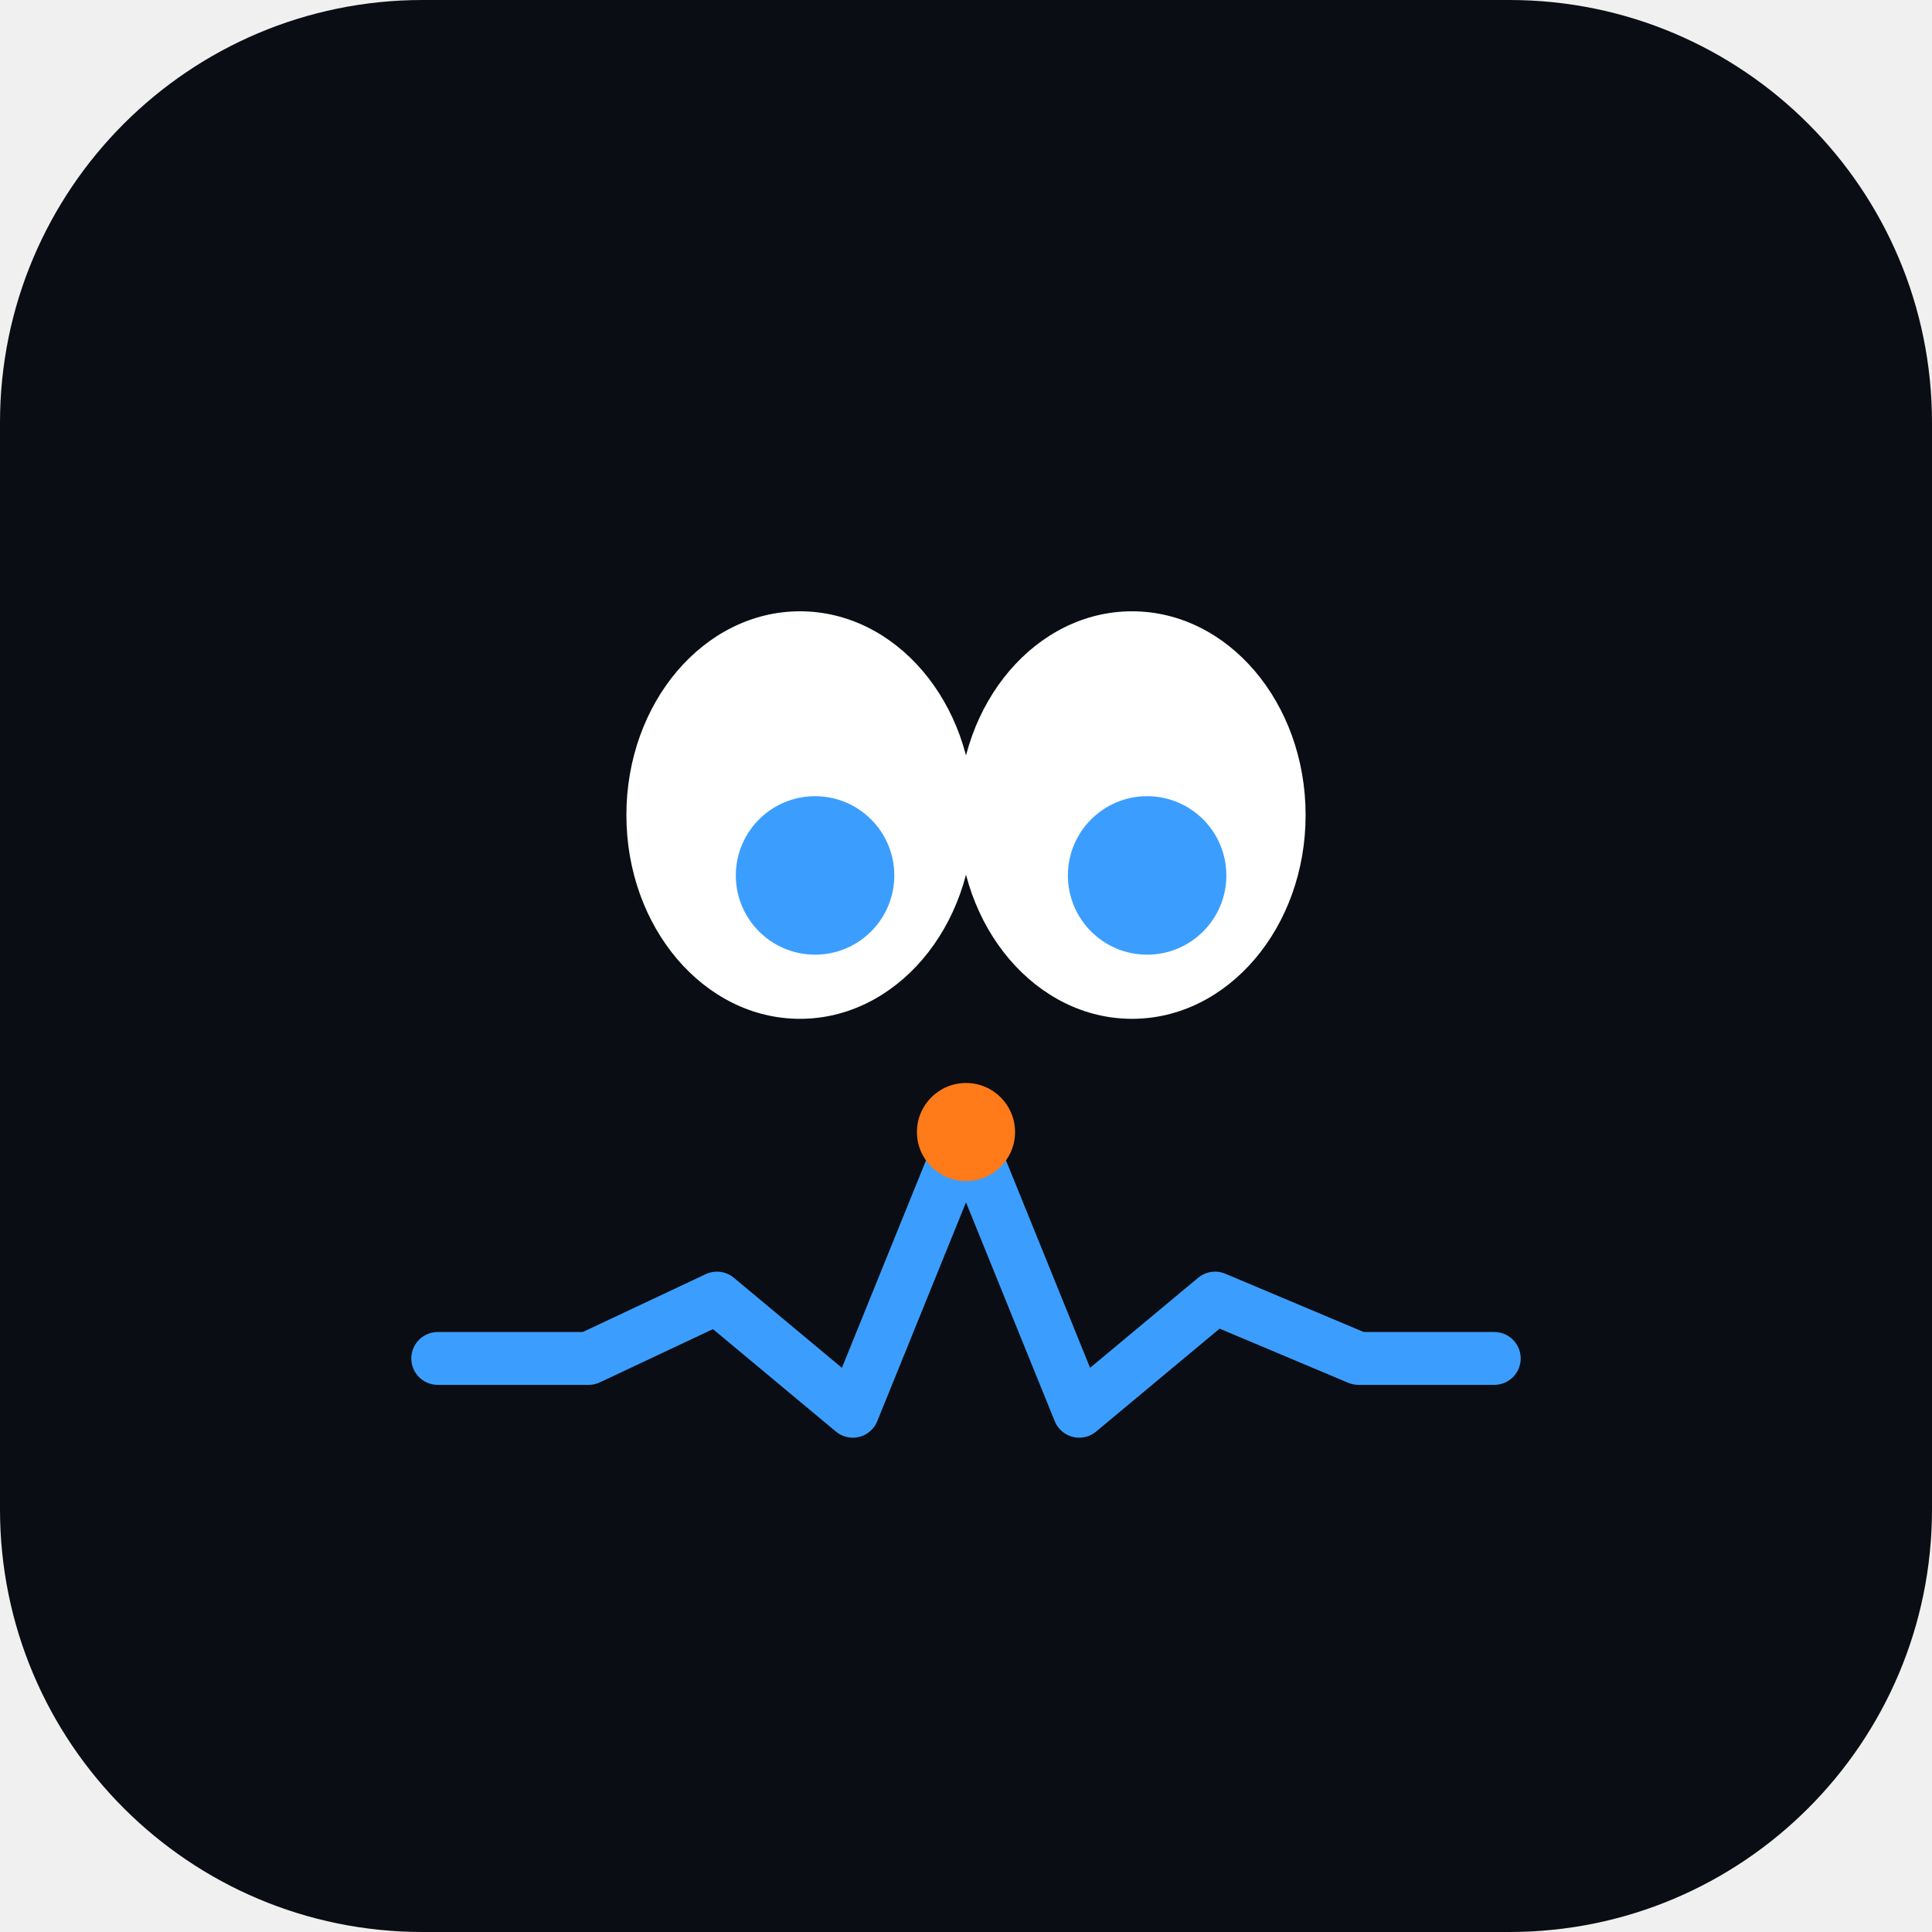
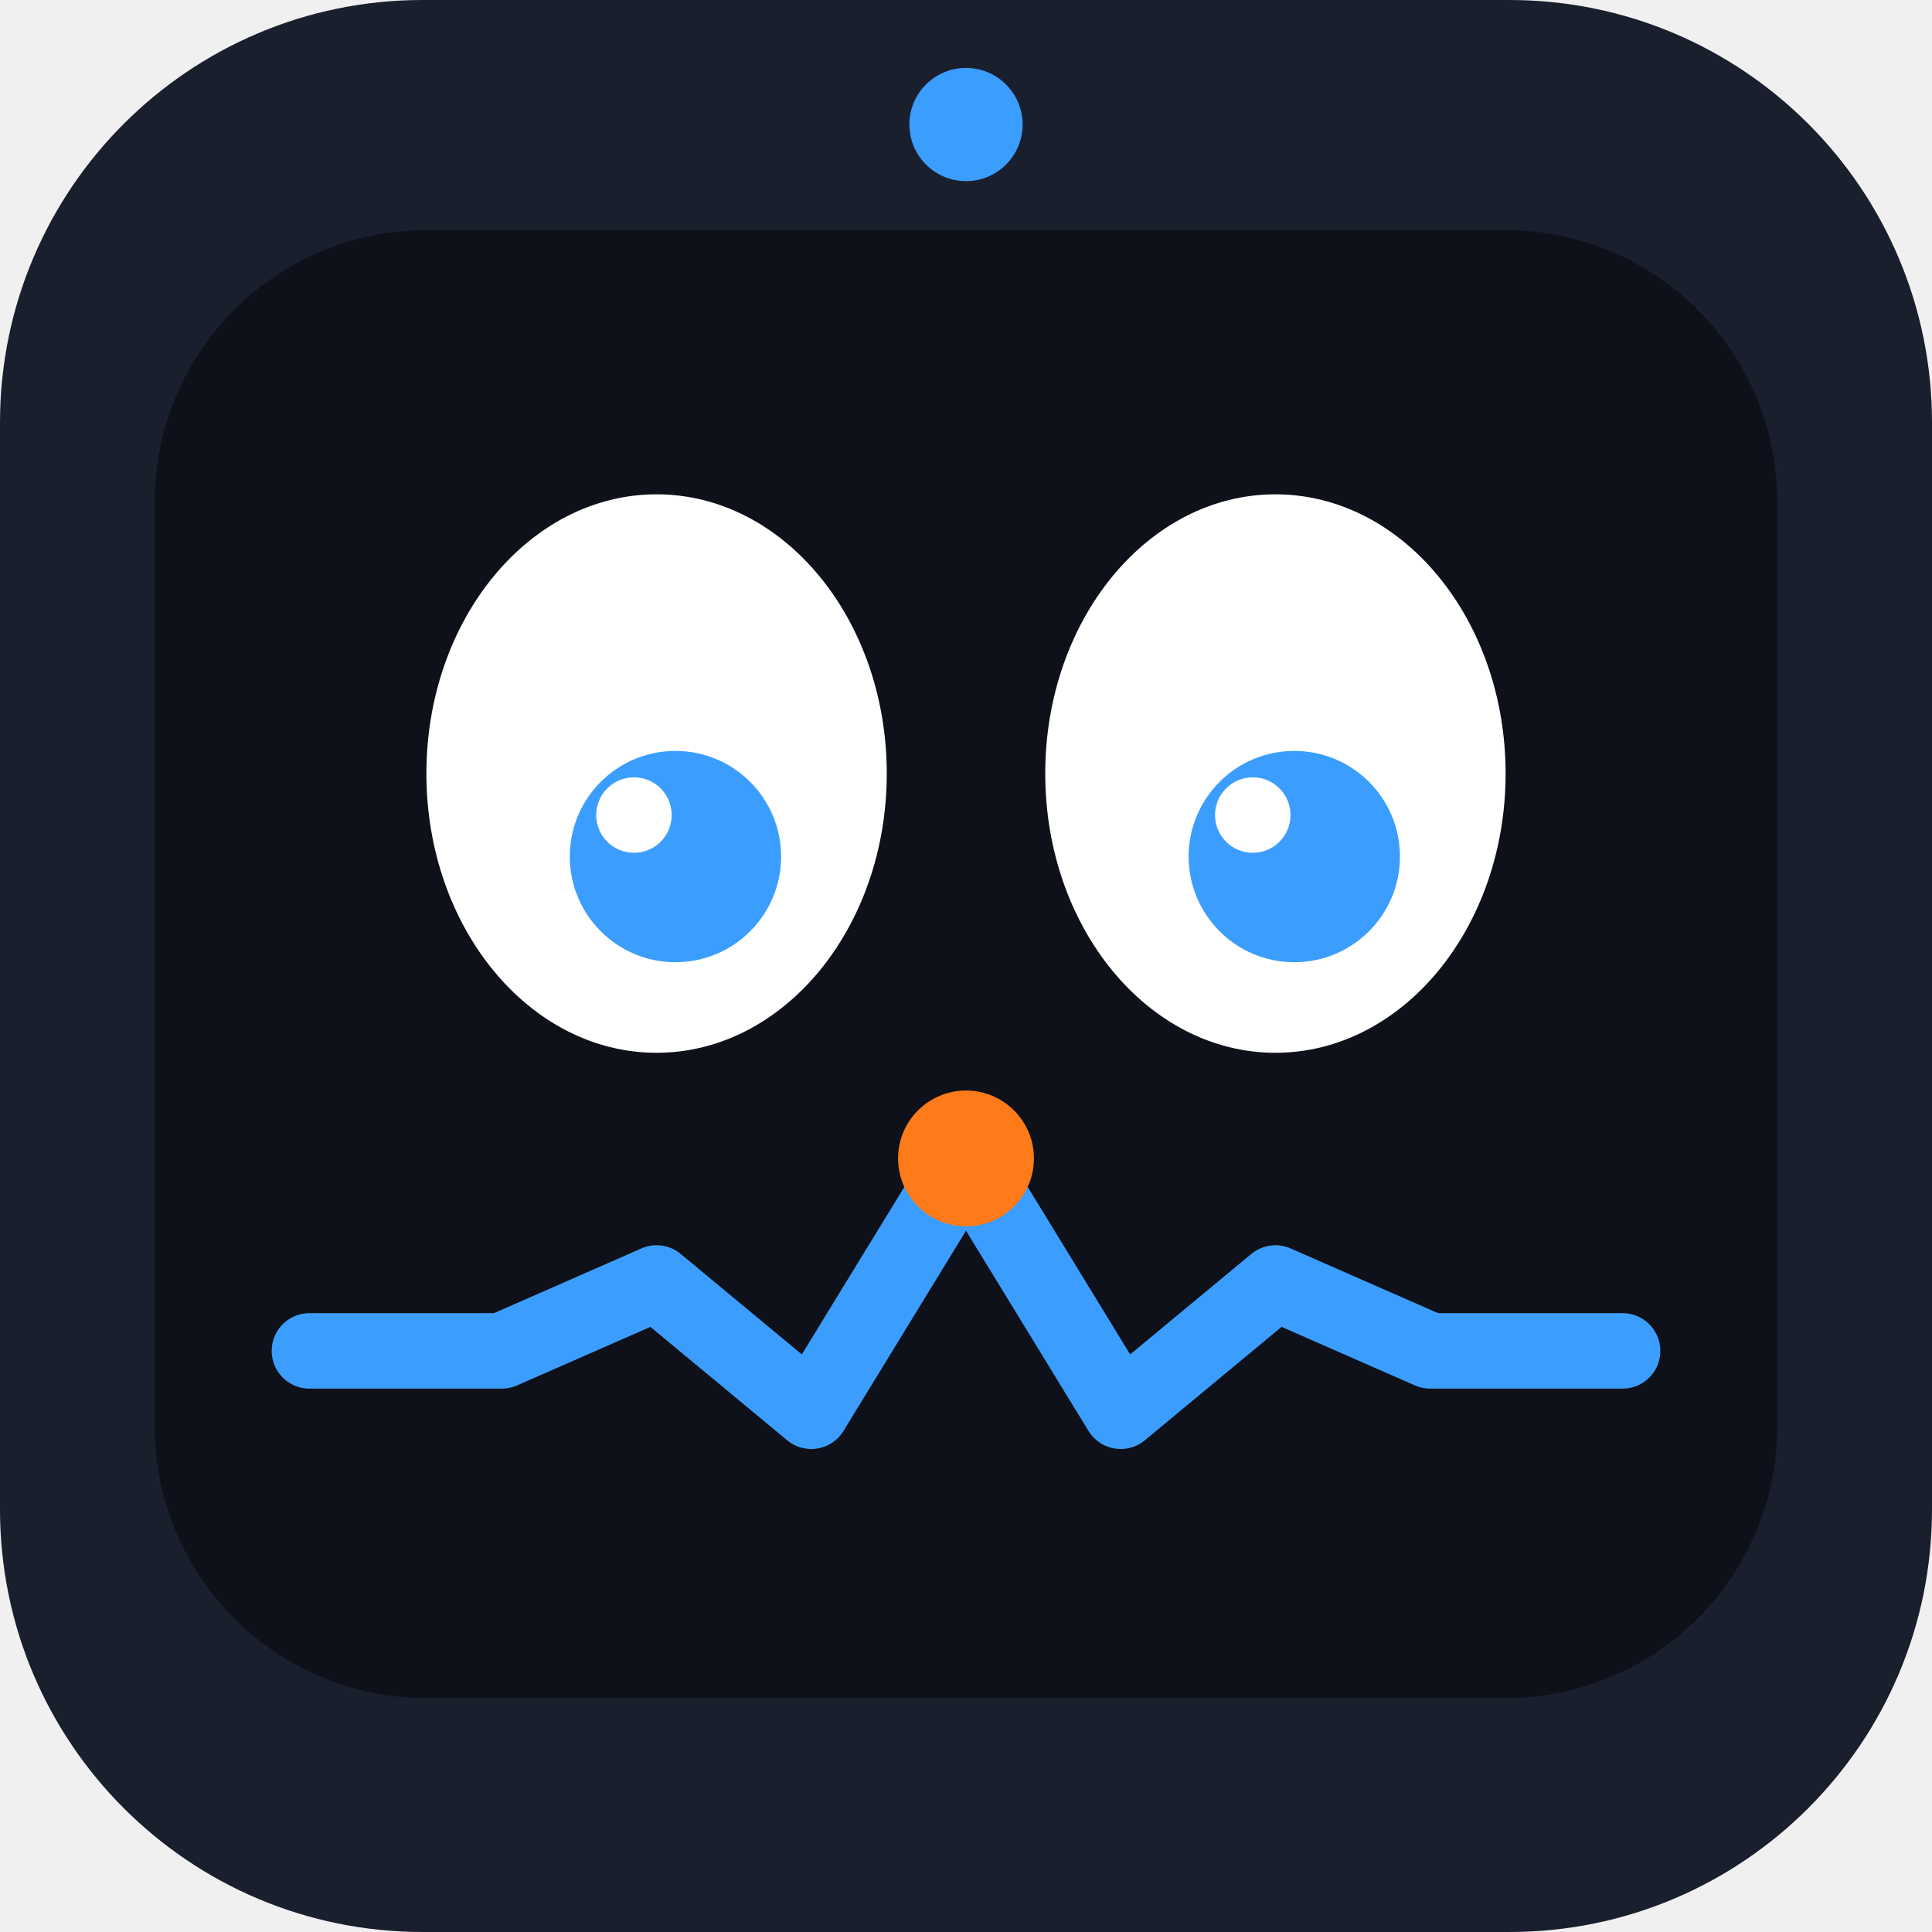
<svg xmlns="http://www.w3.org/2000/svg" viewBox="0 0 512 512" width="512" height="512" role="img" aria-label="WTFPS">
-   <rect width="512" height="512" rx="112" fill="#0b0d14" />
-   <ellipse cx="212" cy="216" rx="46" ry="54" fill="#ffffff" />
-   <ellipse cx="300" cy="216" rx="46" ry="54" fill="#ffffff" />
-   <circle cx="216" cy="232" r="21" fill="#3b9eff" />
-   <circle cx="304" cy="232" r="21" fill="#3b9eff" />
-   <circle cx="200" cy="200" r="7" fill="#ffffff" />
-   <circle cx="288" cy="200" r="7" fill="#ffffff" />
-   <polyline points="116,360 156,360 190,344 226,374 256,300 286,374 322,344 360,360 396,360" fill="none" stroke="#3b9eff" stroke-width="14" stroke-linecap="round" stroke-linejoin="round" />
-   <circle cx="256" cy="300" r="13" fill="#ff7a18" />
+   <rect width="512" height="512" rx="112" fill="#1a1f2e" />
+   <rect x="41" y="61" width="430" height="389" rx="72" fill="#0e1119" />
+   <circle cx="256" cy="33" r="15" fill="#3b9eff" />
+   <ellipse cx="174" cy="205" rx="61" ry="74" fill="#ffffff" />
+   <ellipse cx="338" cy="205" rx="61" ry="74" fill="#ffffff" />
+   <circle cx="179" cy="227" r="28" fill="#3b9eff" />
+   <circle cx="343" cy="227" r="28" fill="#3b9eff" />
+   <circle cx="168" cy="216" r="10" fill="#ffffff" />
+   <circle cx="332" cy="216" r="10" fill="#ffffff" />
+   <polyline points="82,358 133,358 174,340 215,374 256,307 297,374 338,340 379,358 430,358" fill="none" stroke="#3b9eff" stroke-width="20" stroke-linecap="round" stroke-linejoin="round" />
+   <circle cx="256" cy="307" r="18" fill="#ff7a18" />
</svg>
